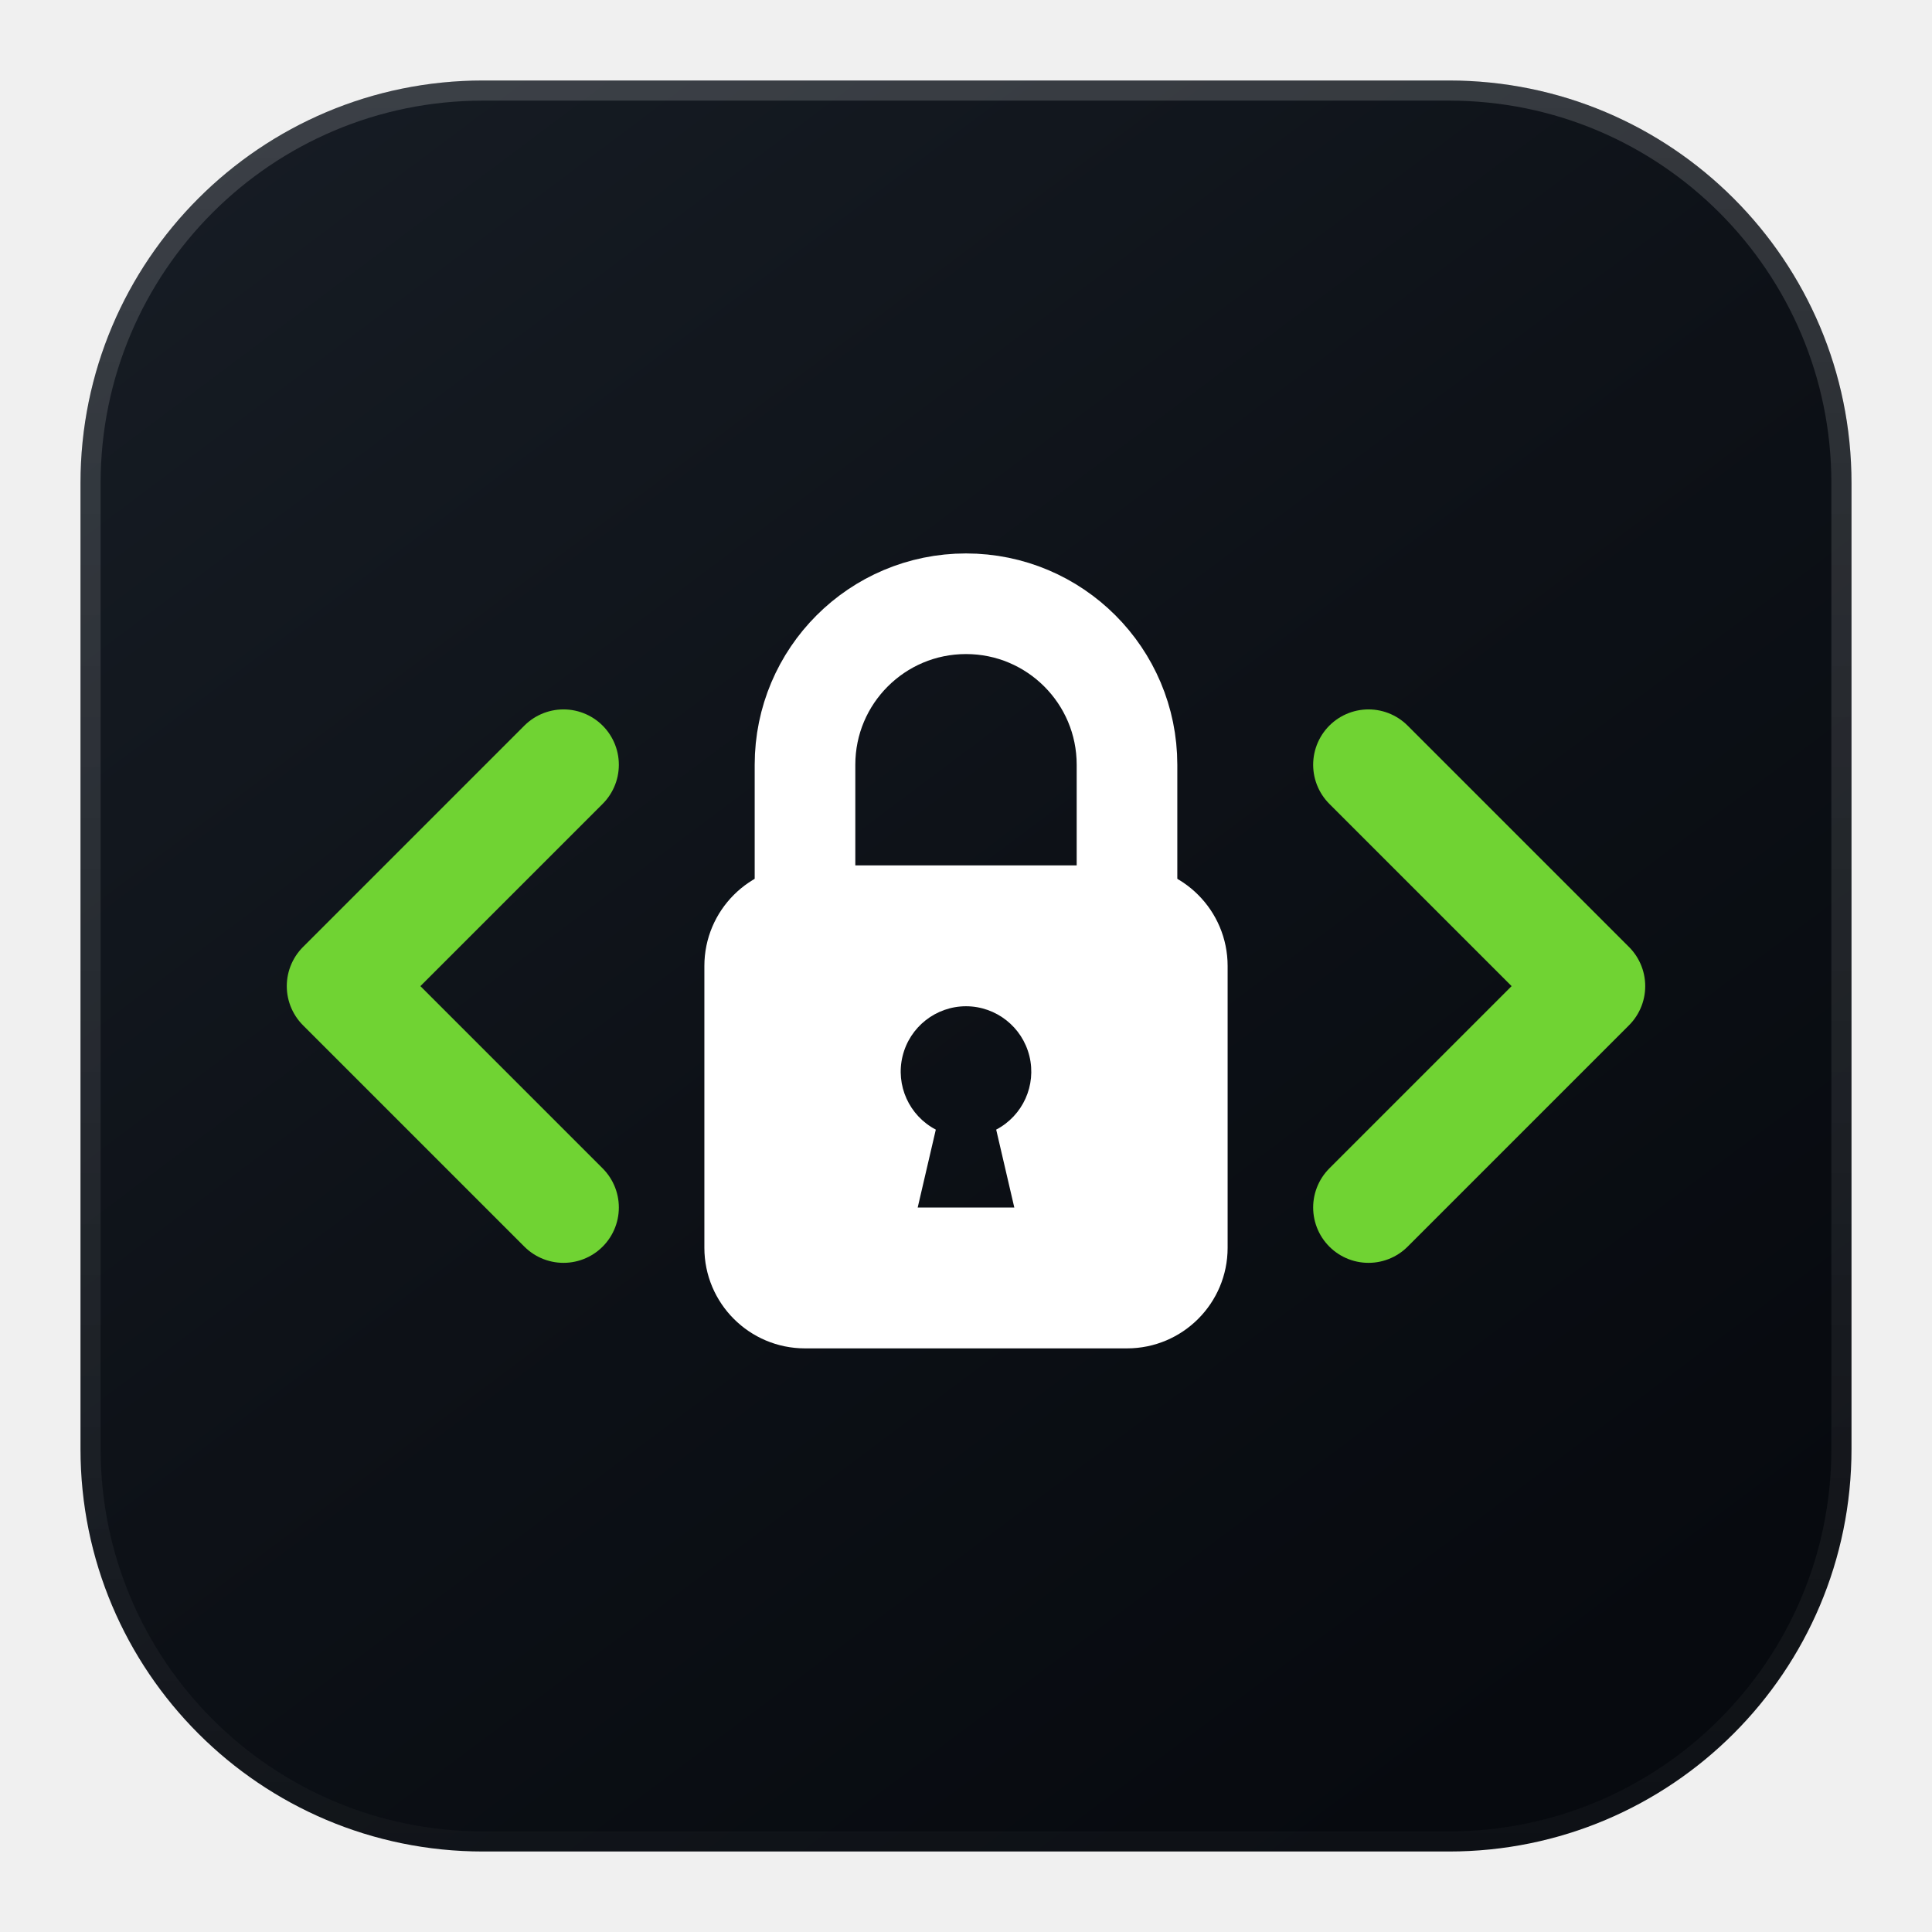
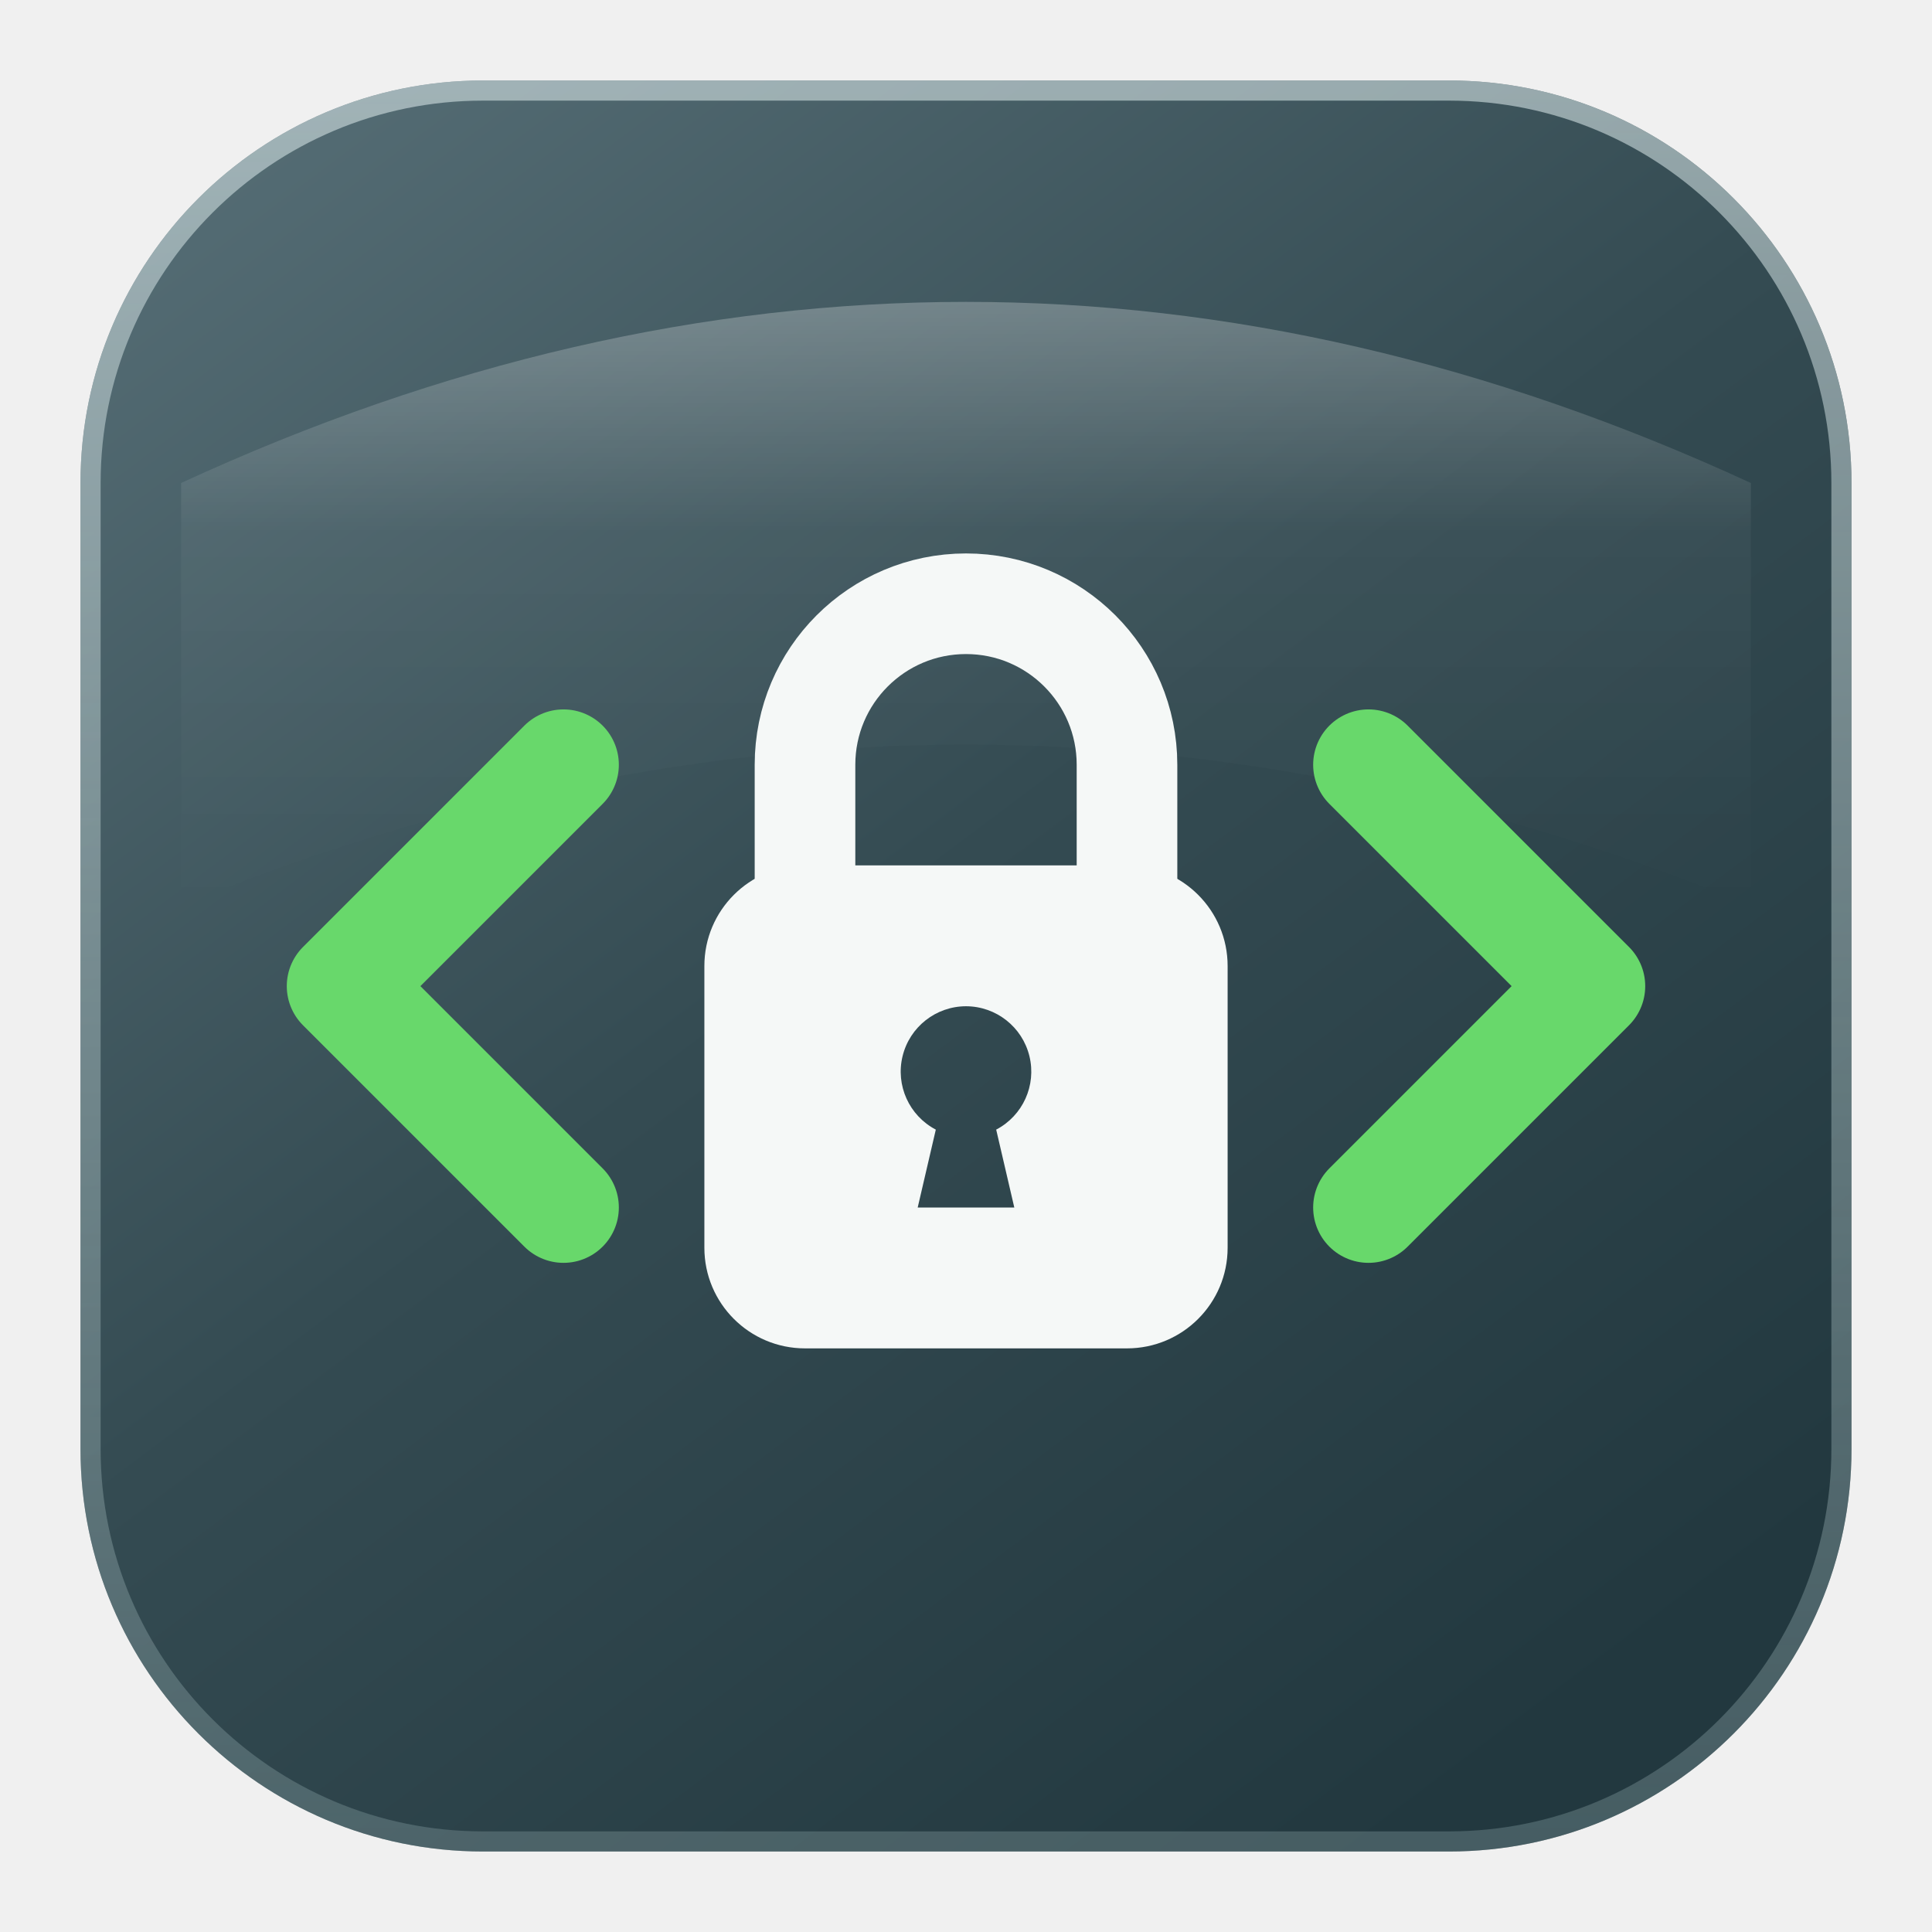
<svg xmlns="http://www.w3.org/2000/svg" width="1024" height="1024" viewBox="0 0 96 96" role="img" aria-label="MacSCP: a padlock between two chevrons">
  <defs>
    <linearGradient id="bg" x1="0" y1="0" x2="0.75" y2="1">
-       <stop offset="0" stop-color="#171D25" />
-       <stop offset="0.55" stop-color="#0D1117" />
-       <stop offset="1" stop-color="#070A0F" />
+       <stop offset="0" stop-color="#587078" />
+       <stop offset="0.52" stop-color="#344B52" />
+       <stop offset="1" stop-color="#22383F" />
    </linearGradient>
-     <linearGradient id="lock" x1="0" y1="0" x2="0" y2="1">
-       <stop offset="0" stop-color="#FFFFFF" stop-opacity="0.16" />
-       <stop offset="1" stop-color="#FFFFFF" stop-opacity="0.025" />
+     <linearGradient id="border" x1="0" y1="0" x2="0" y2="1">
+       <stop offset="0" stop-color="#D9E7E8" stop-opacity="0.58" />
+       <stop offset="1" stop-color="#8CA5A8" stop-opacity="0.34" />
+     </linearGradient>
+     <linearGradient id="sheen" x1="0" y1="0" x2="0" y2="1">
+       <stop offset="0" stop-color="#FFFFFF" stop-opacity="0.26" />
+       <stop offset="0.38" stop-color="#FFFFFF" stop-opacity="0.04" />
+       <stop offset="1" stop-color="#FFFFFF" stop-opacity="0" />
    </linearGradient>
  </defs>
  <rect x="4" y="4" width="88" height="88" rx="20" fill="url(#bg)" />
-   <rect x="4.5" y="4.5" width="87" height="87" rx="19.5" fill="none" stroke="url(#lock)" />
+   <rect x="4.5" y="4.5" width="87" height="87" rx="19.5" fill="none" stroke="url(#border)" />
+   <path d="M9 24 Q48 6 87 24 V45 Q48 29 9 45 Z" fill="url(#sheen)" />
  <g id="mark">
-     <g fill="none" stroke="#70D333" stroke-width="5.5" stroke-linecap="round" stroke-linejoin="round">
+     <g fill="none" stroke="#68D86B" stroke-width="5.5" stroke-linecap="round" stroke-linejoin="round">
      <path d="M28 38 17 49 28 60" />
      <path d="M68 38 79 49 68 60" />
    </g>
-     <path d="M40 45 V38 A8 8 0 0 1 56 38 V45" fill="none" stroke="#FFFFFF" stroke-width="5" />
-     <path fill="#FFFFFF" fill-rule="evenodd" d="M40 43 H56 A5 5 0 0 1 61 48 V62 A5 5 0 0 1 56 67 H40 A5 5 0 0 1 35 62 V48 A5 5 0 0 1 40 43 Z M48 50 A3.25 3.25 0 0 0 46.5 56.13 L45.6 60 H50.4 L49.5 56.13 A3.25 3.25 0 0 0 48 50 Z" />
+     <path d="M40 45 V38 A8 8 0 0 1 56 38 V45" fill="none" stroke="#F5F8F7" stroke-width="5" />
+     <path fill="#F5F8F7" fill-rule="evenodd" d="M40 43 H56 A5 5 0 0 1 61 48 V62 A5 5 0 0 1 56 67 H40 A5 5 0 0 1 35 62 V48 A5 5 0 0 1 40 43 Z M48 50 A3.25 3.25 0 0 0 46.5 56.13 L45.6 60 H50.4 L49.5 56.13 A3.25 3.25 0 0 0 48 50 Z" />
  </g>
</svg>
